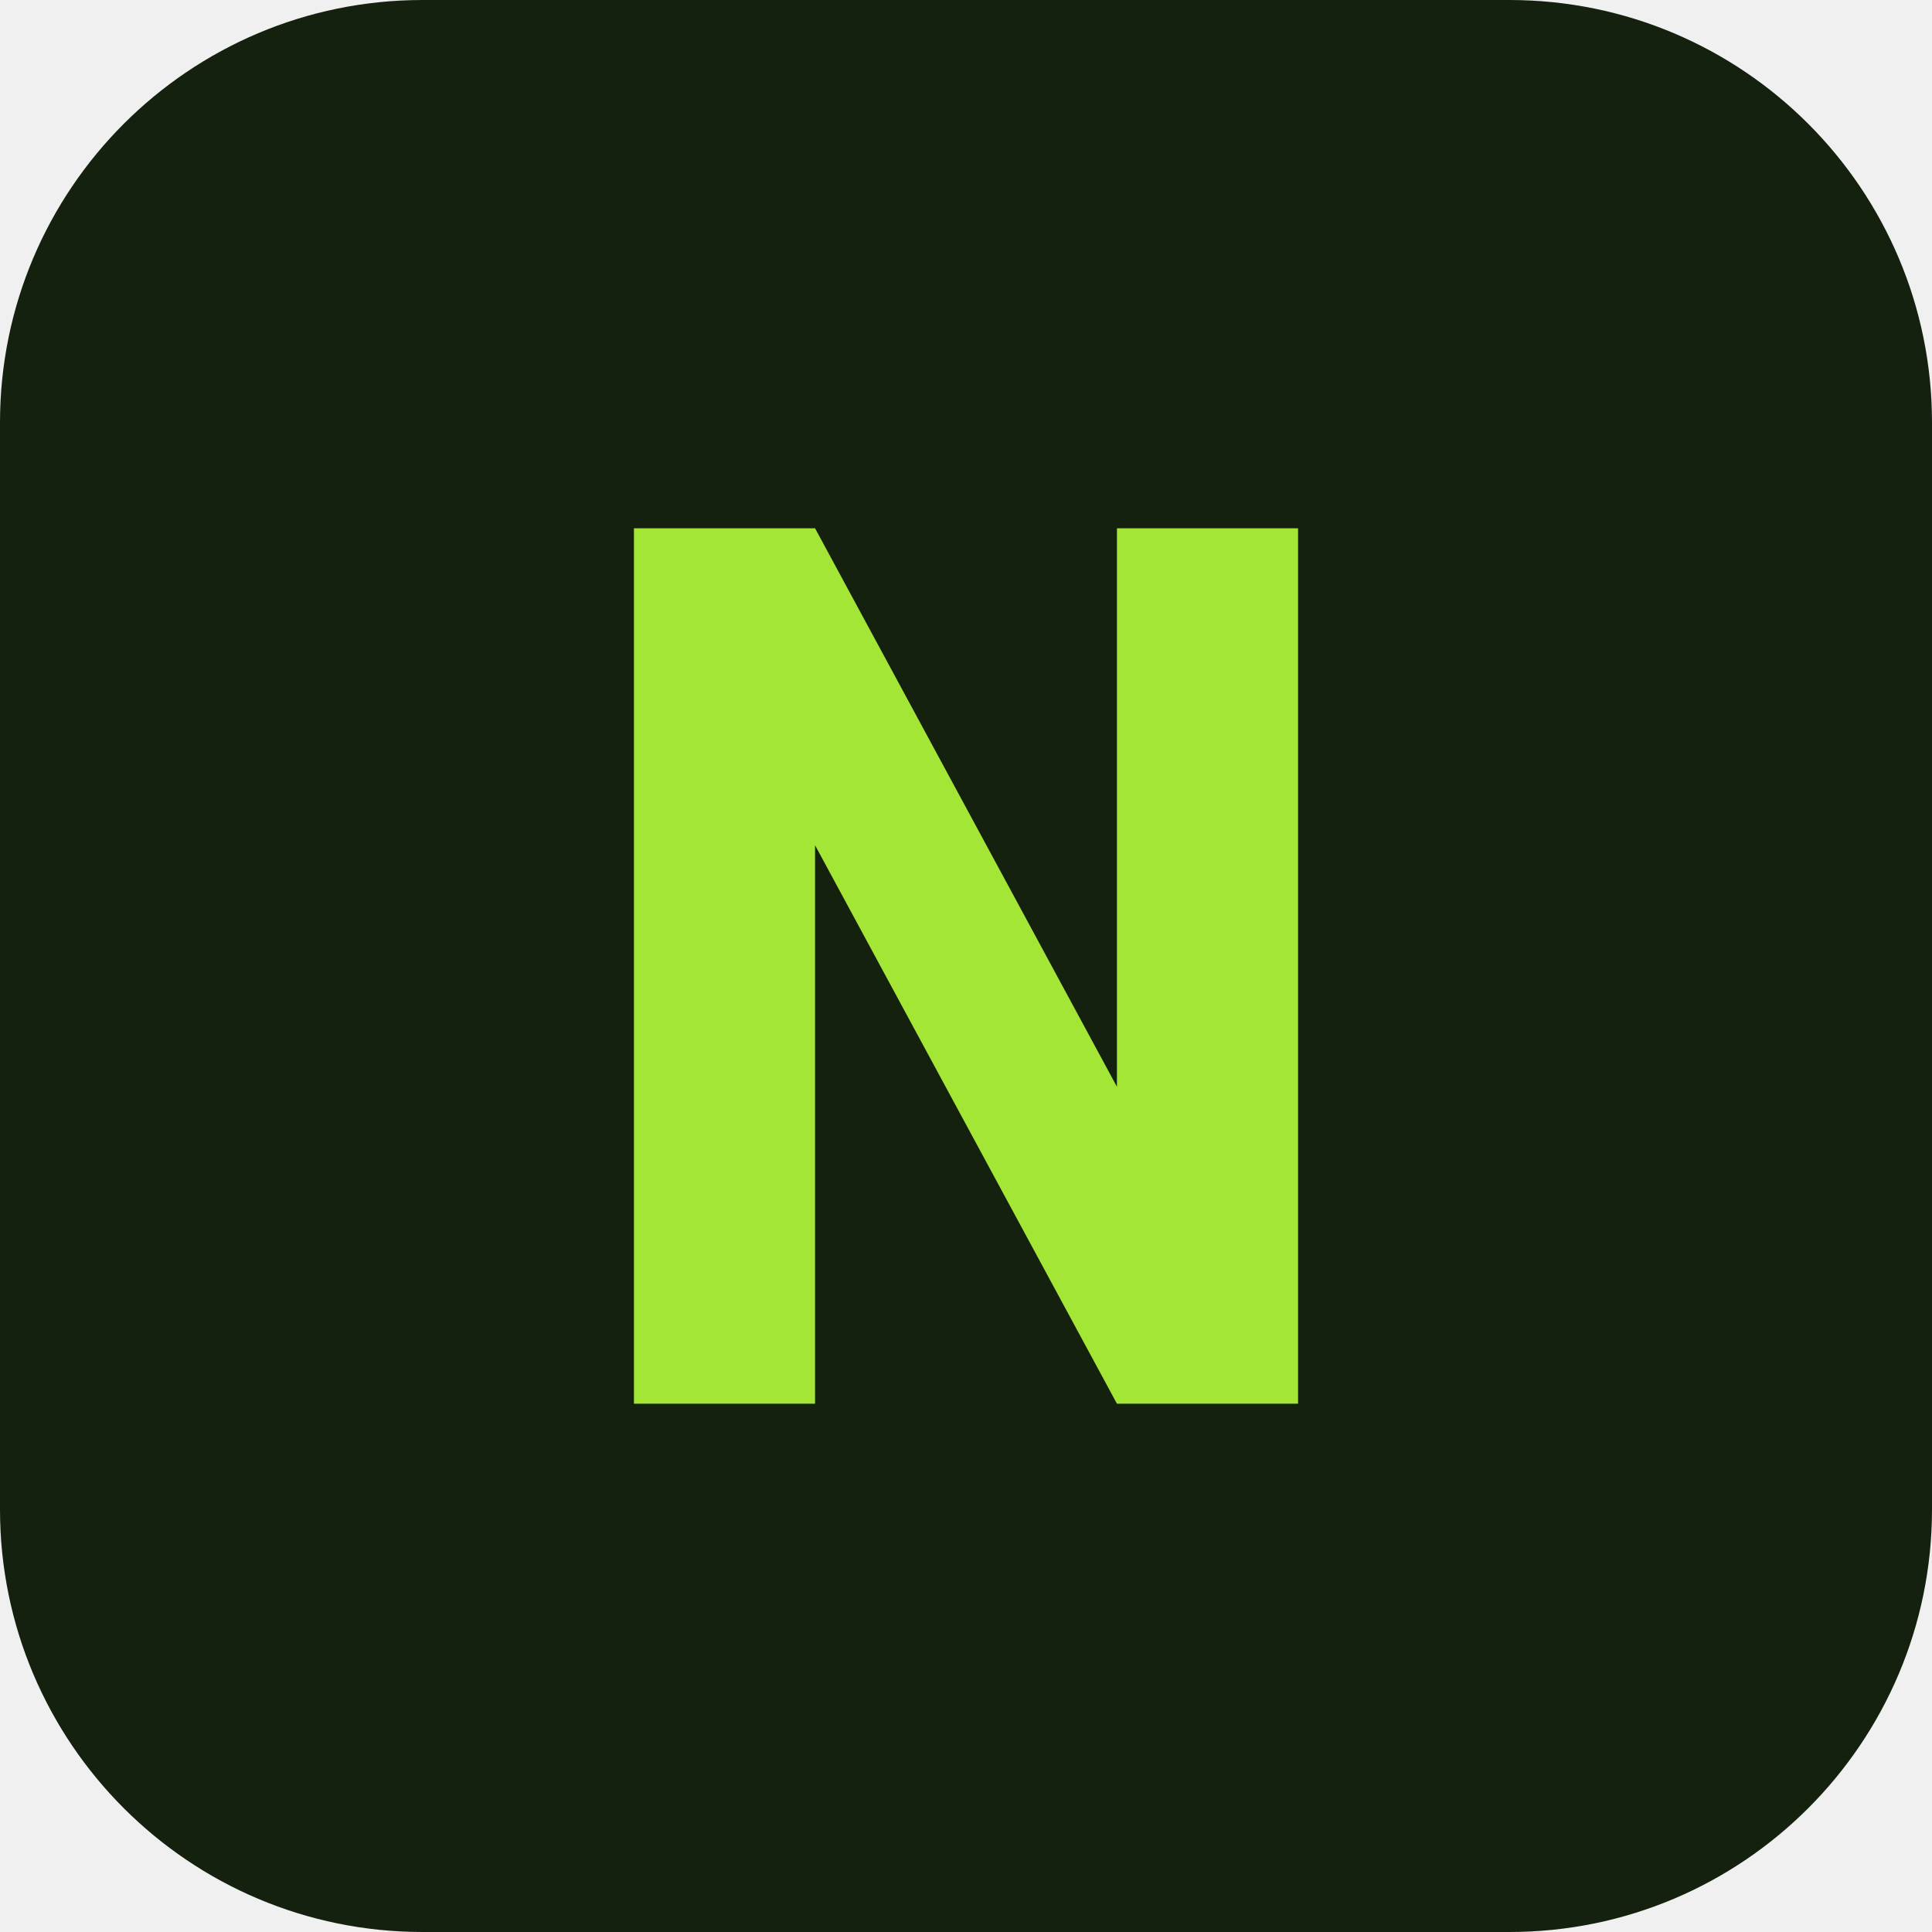
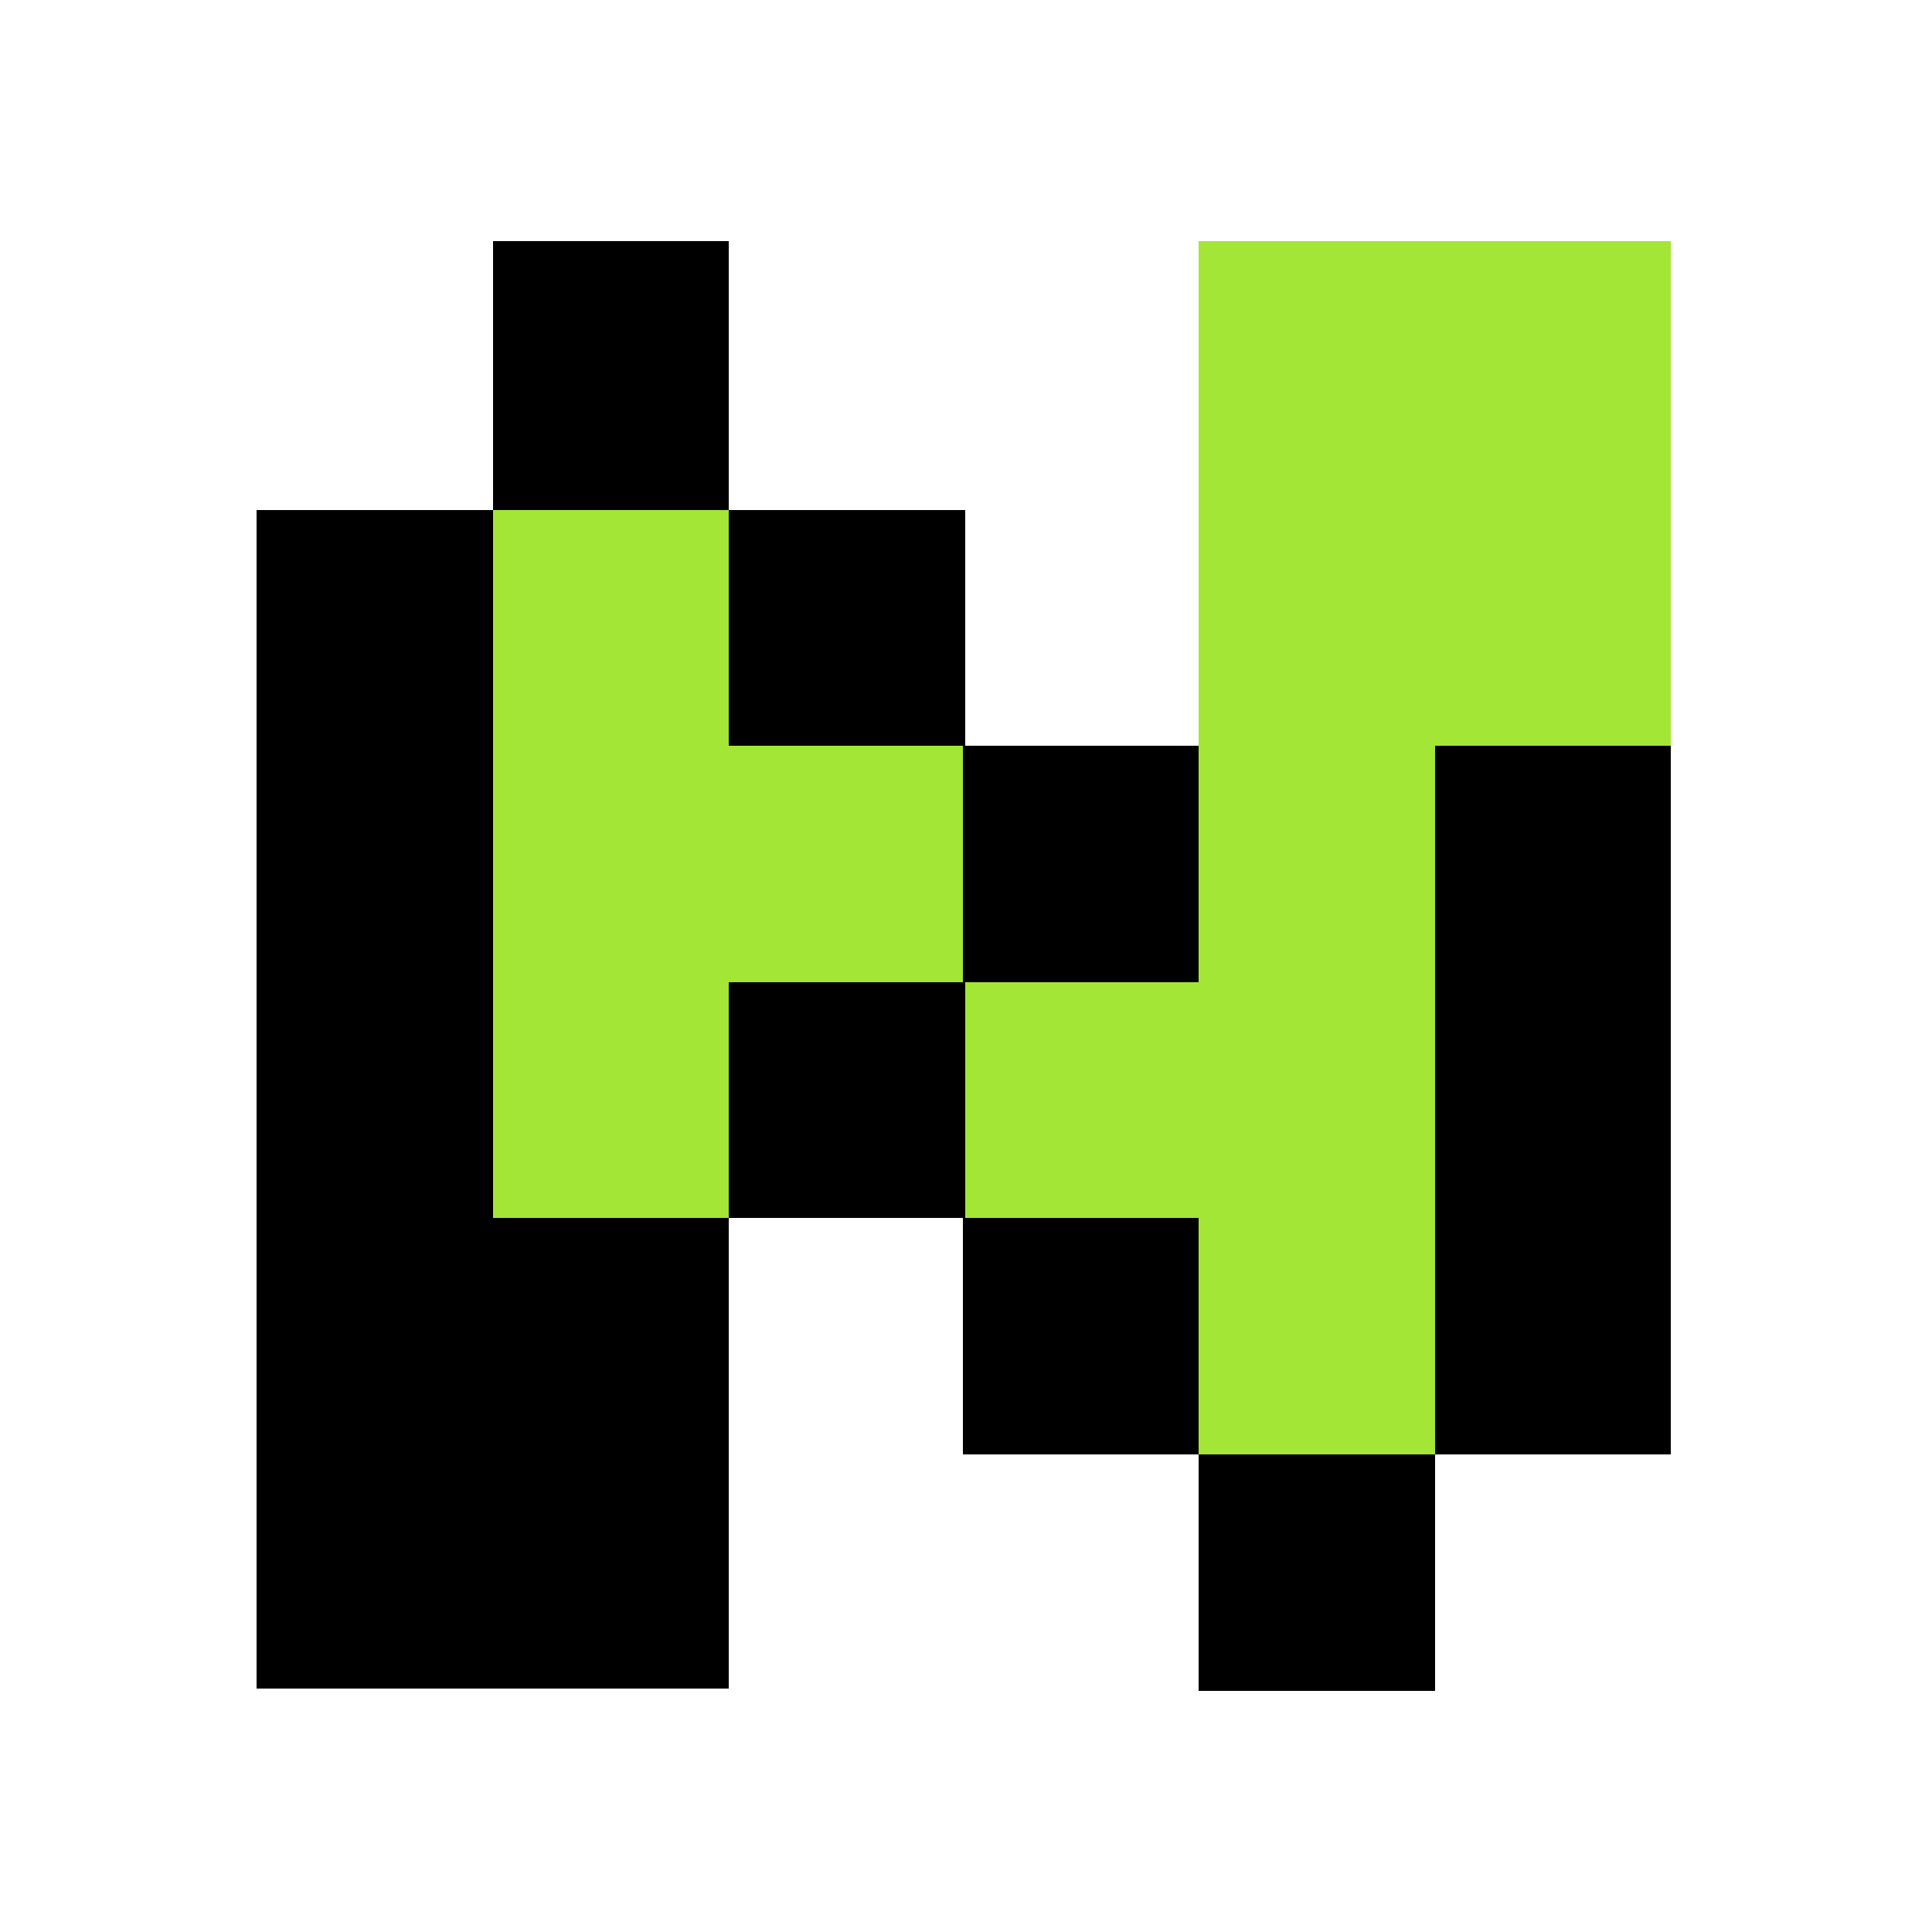
- <svg xmlns="http://www.w3.org/2000/svg" viewBox="0 0 512 512">
-   <rect width="512" height="512" rx="112" fill="#14210f" />
-   <path d="M168 372V140h48l80 148V140h48v232h-48l-80-148v148h-48z" fill="#a3e635" />
+ <svg xmlns="http://www.w3.org/2000/svg" width="512" height="512" viewBox="0 0 512 512" role="img" aria-label="Nyxel" shape-rendering="crispEdges">
+   <rect width="512" height="512" fill="#ffffff" />
+   <g transform="translate(68 64) scale(0.61342) translate(-91 -108)">
+     <g fill="#a3e635">
+       <rect x="193" y="224" width="102" height="306" />
+       <rect x="295" y="326" width="102" height="102" />
+       <rect x="498" y="108" width="204" height="218" />
+       <rect x="396" y="428" width="204" height="102" />
+       <rect x="498" y="326" width="102" height="306" />
+     </g>
+     <g fill="#000000">
+       <rect x="193" y="108" width="102" height="116" />
+       <rect x="91" y="224" width="102" height="509" />
+       <rect x="193" y="530" width="102" height="203" />
+       <rect x="295" y="224" width="102" height="102" />
+       <rect x="295" y="428" width="102" height="102" />
+       <rect x="396" y="326" width="102" height="102" />
+       <rect x="396" y="530" width="102" height="102" />
+       <rect x="498" y="632" width="102" height="102" />
+       <rect x="600" y="326" width="102" height="306" />
+     </g>
+   </g>
</svg>
